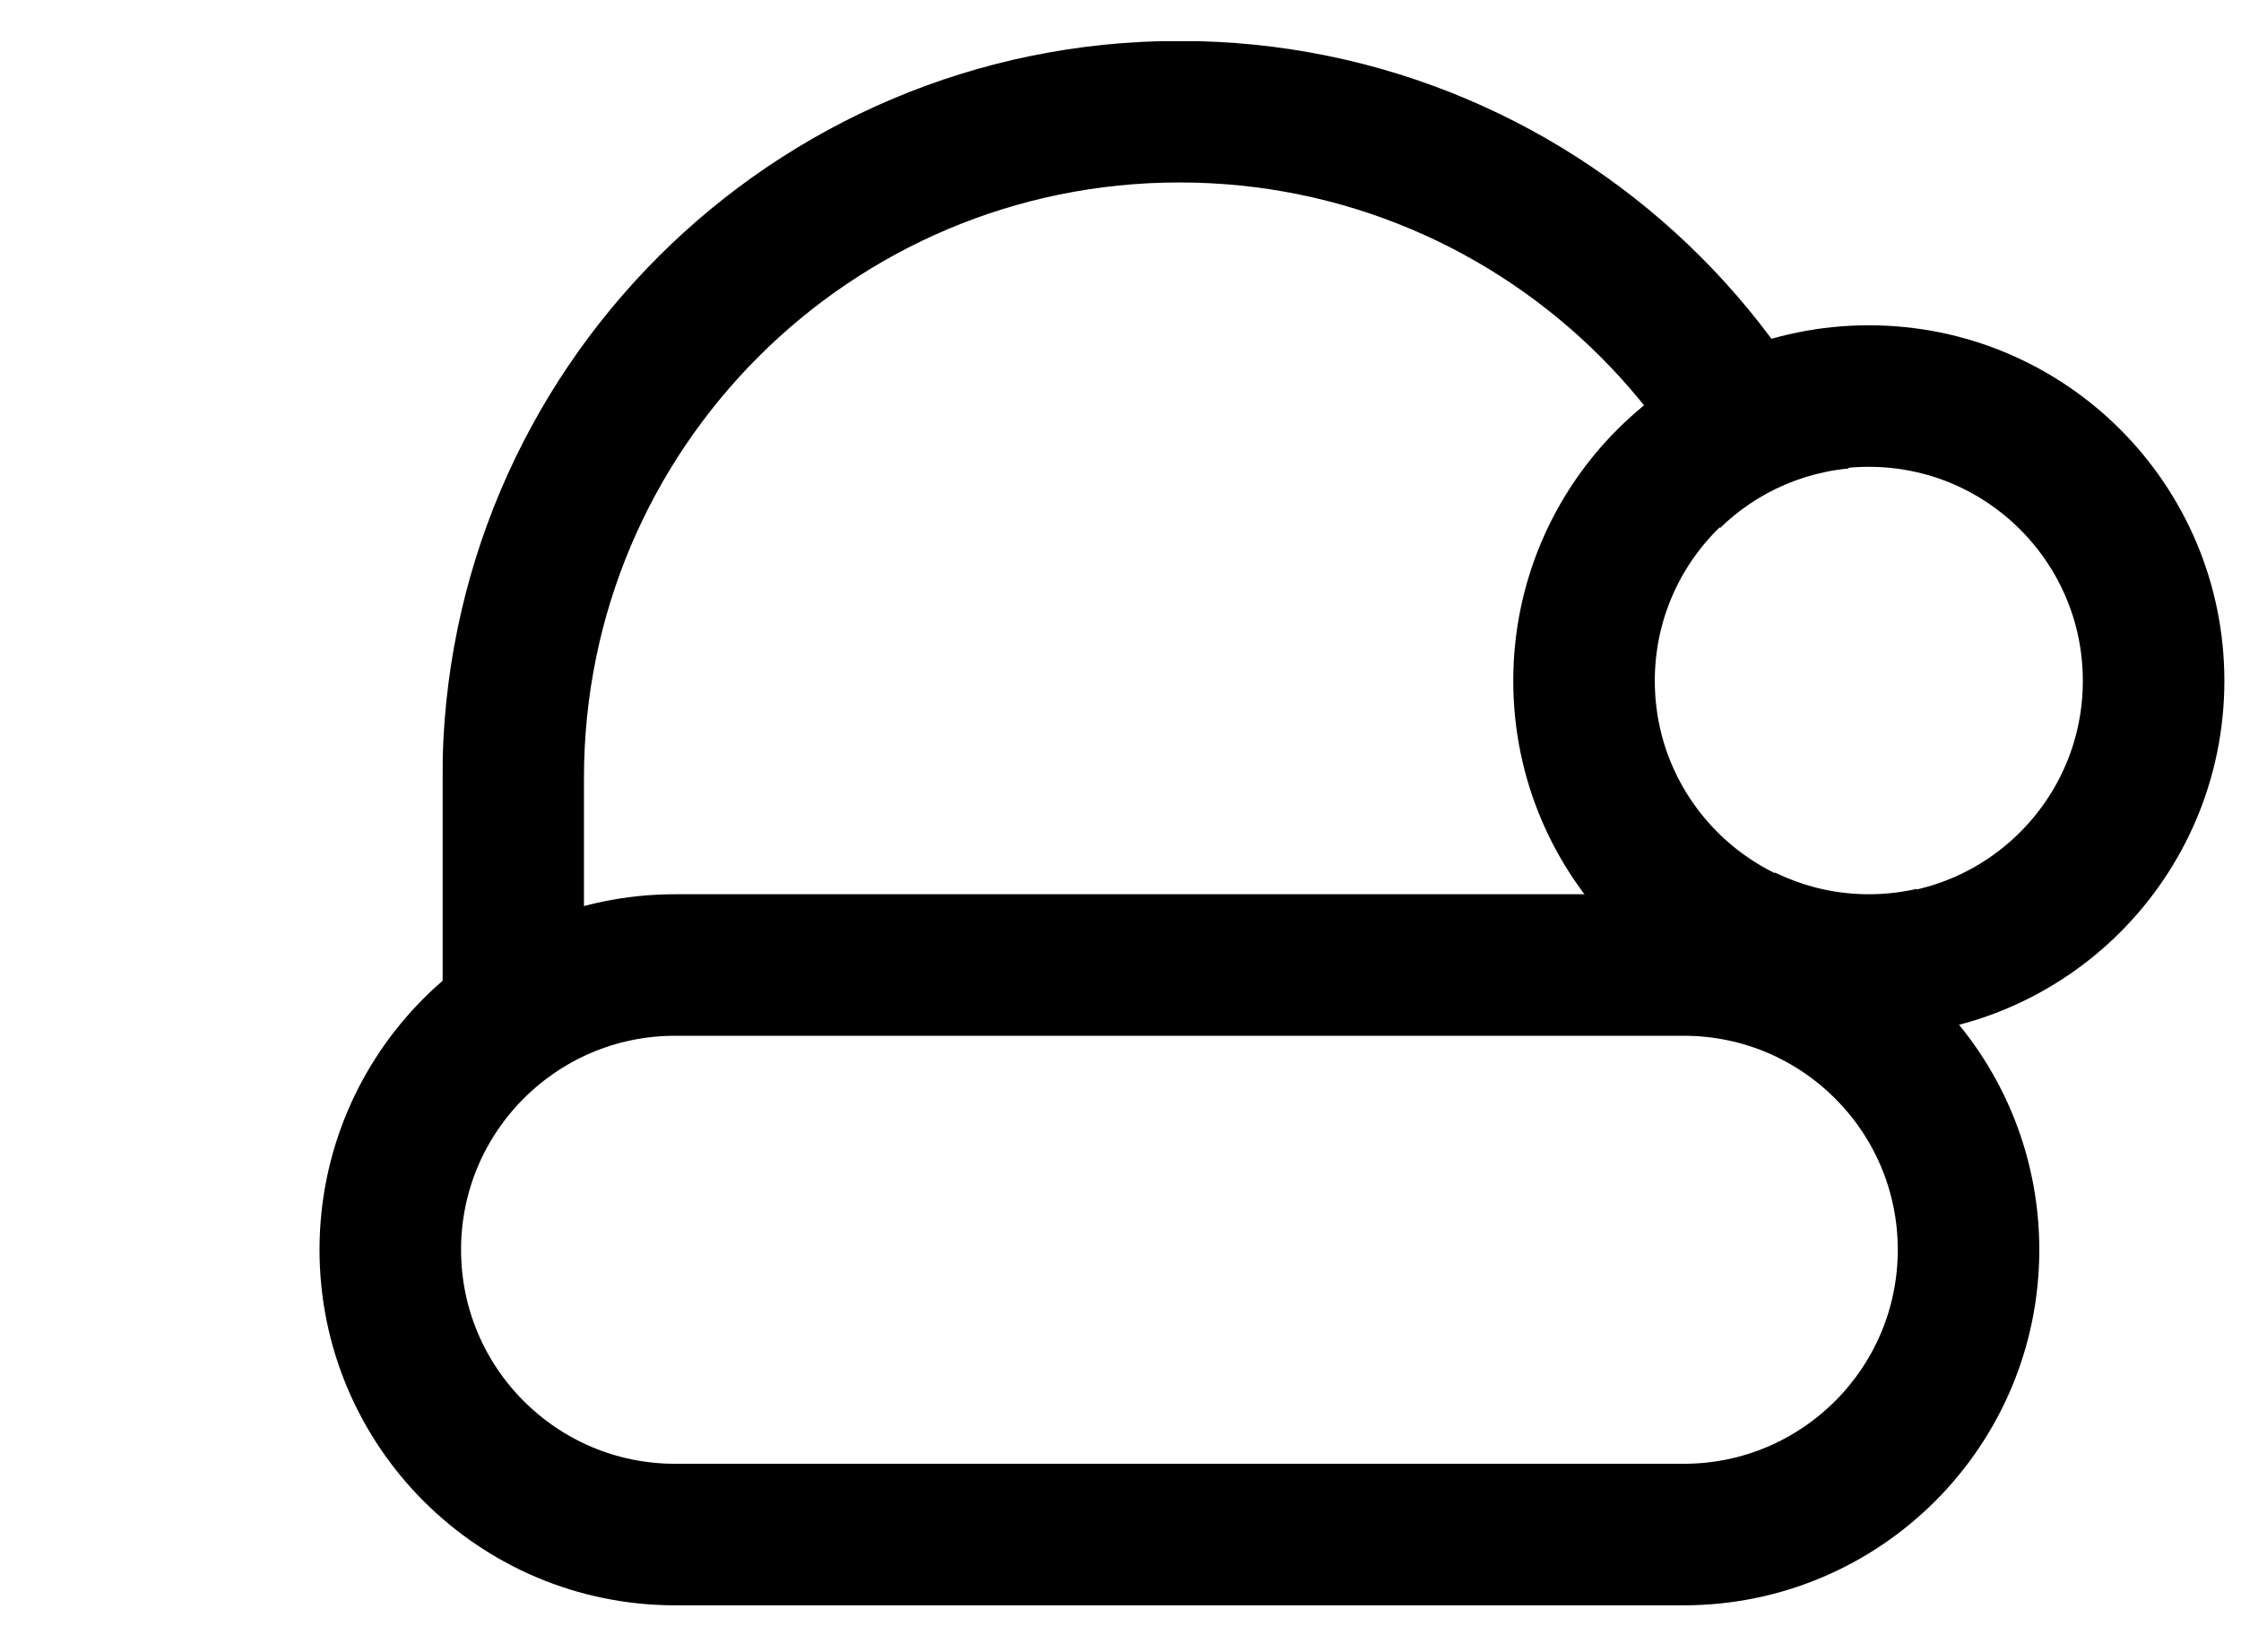
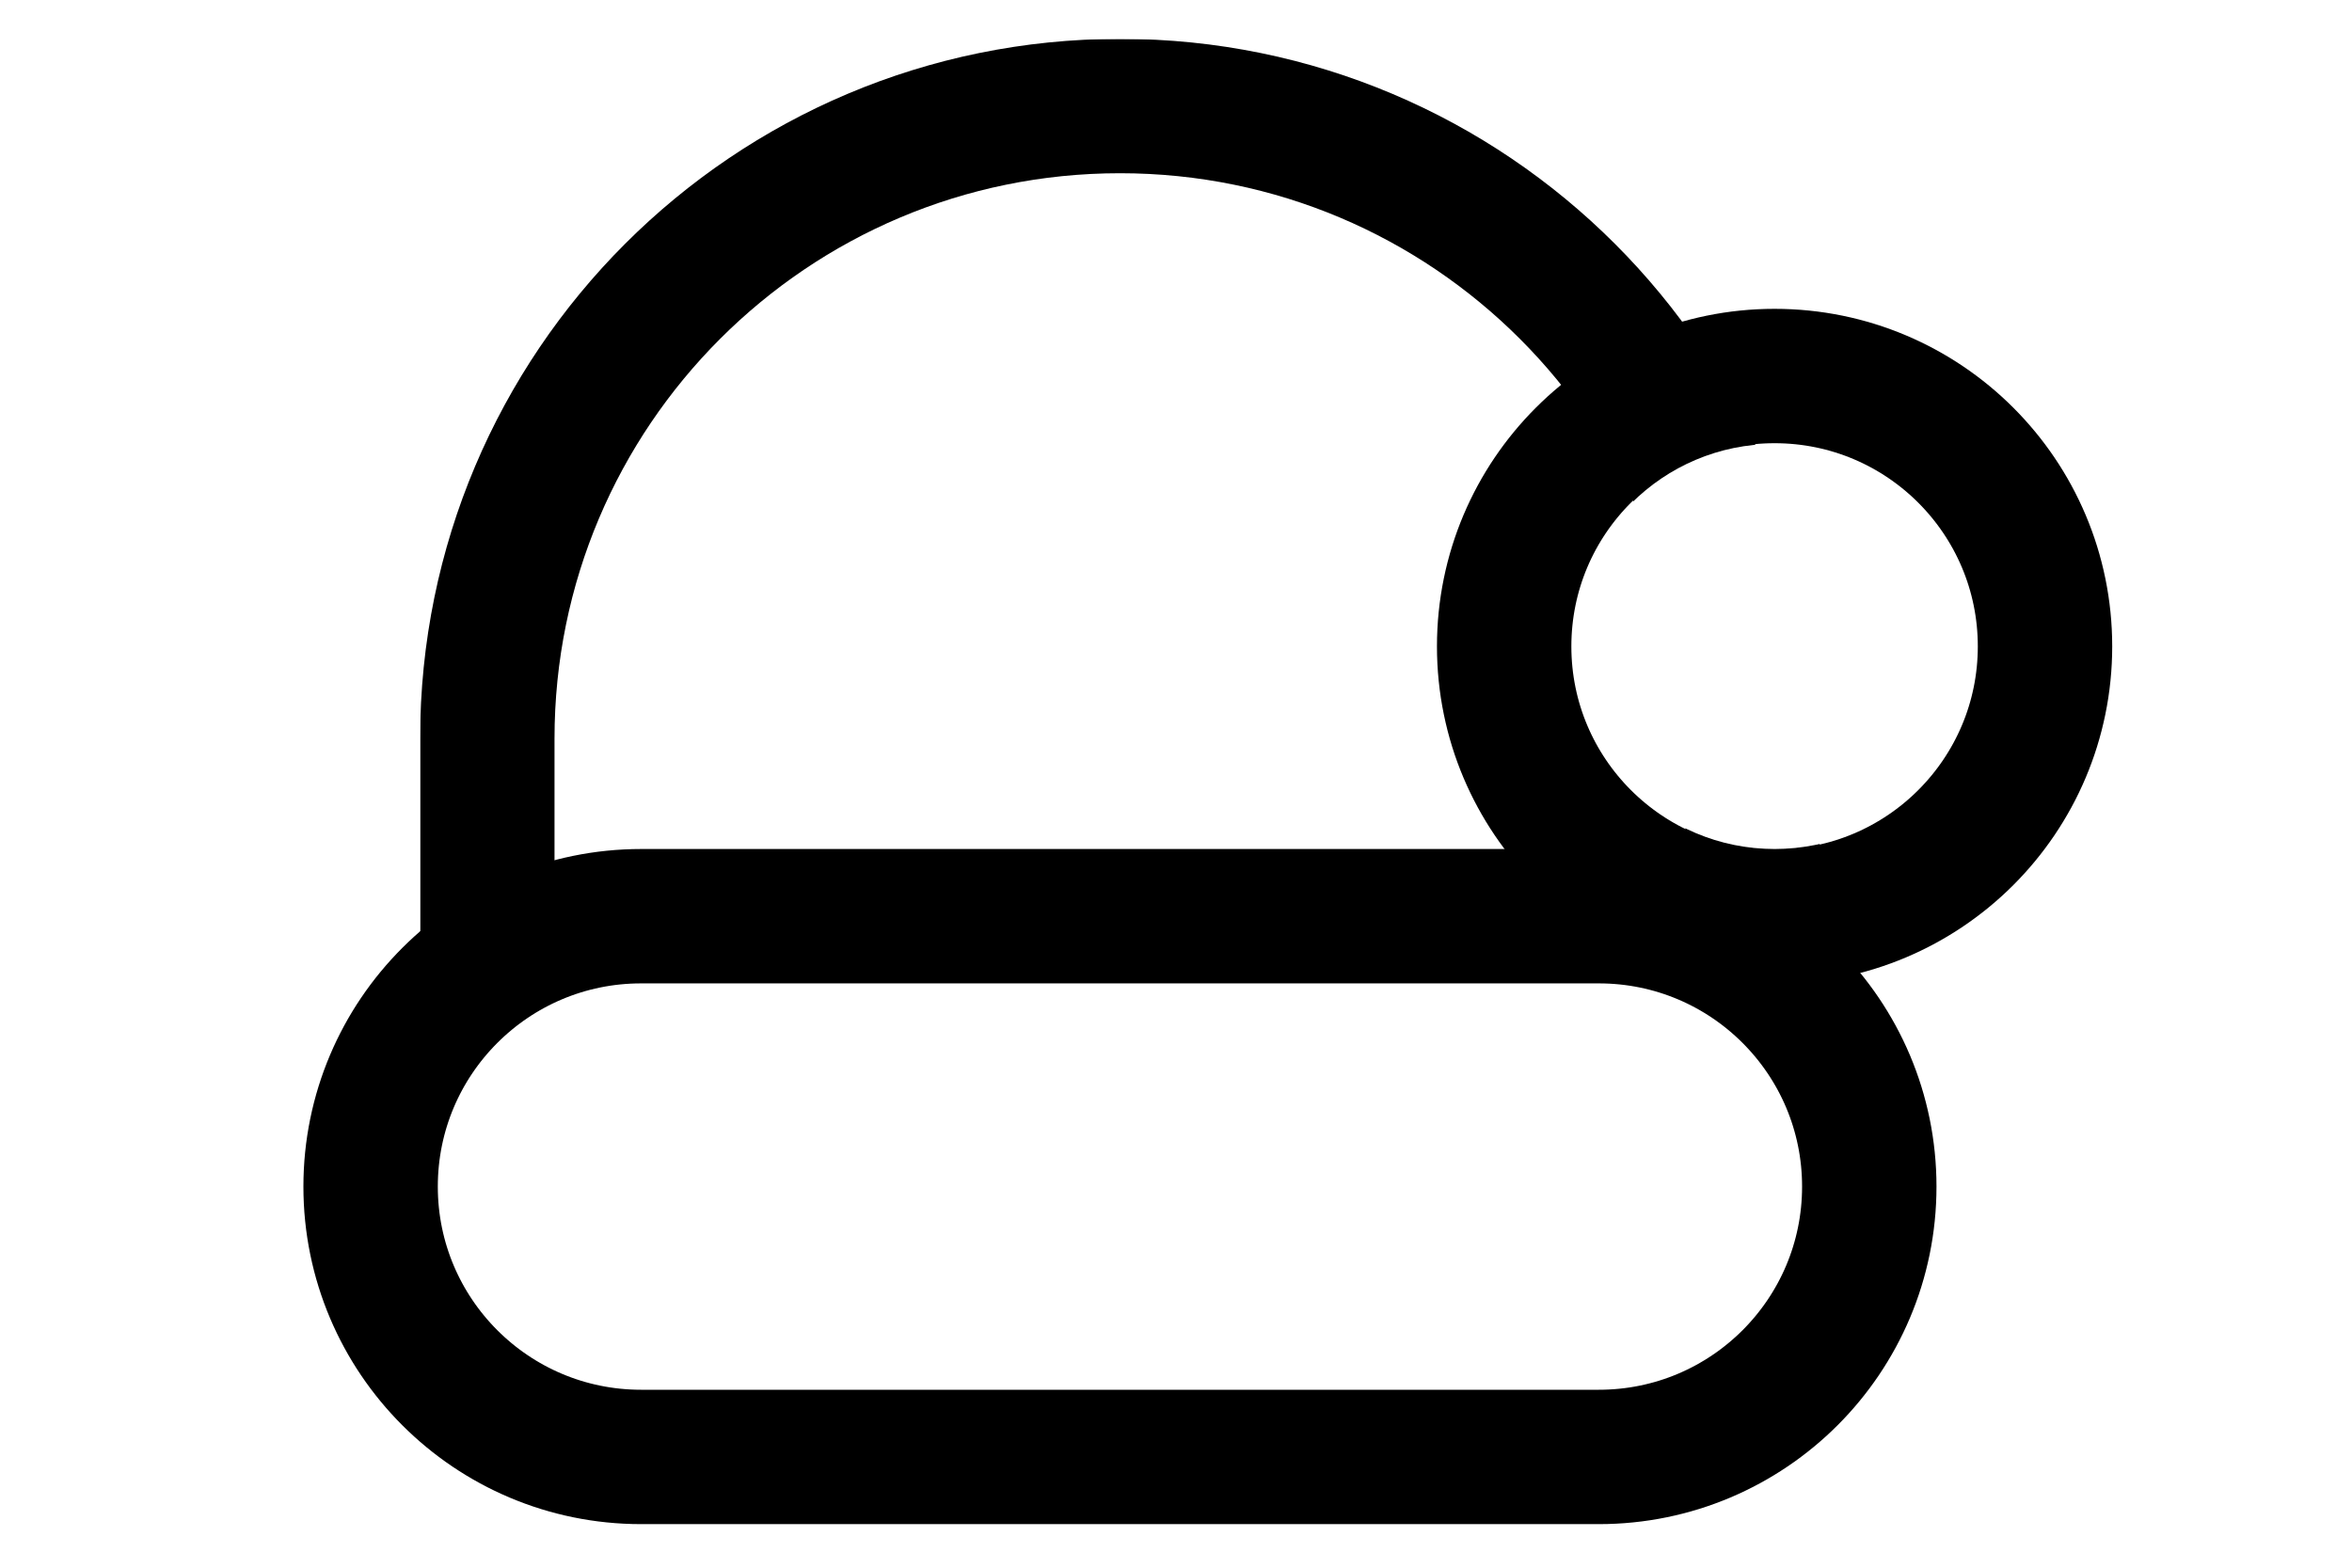
- <svg xmlns="http://www.w3.org/2000/svg" width="19" height="14" viewBox="0 0 19 14" fill="none">
+ <svg xmlns="http://www.w3.org/2000/svg" width="21" height="14" viewBox="0 0 21 14" fill="none">
  <rect x="3.309" y="8.182" width="13.381" height="4.829" rx="2.415" stroke="currentColor" stroke-width="1.2" />
  <rect x="13.43" y="3.358" width="4.829" height="4.829" rx="2.415" stroke="currentColor" stroke-width="1.2" />
  <mask id="mask0_1_21" style="mask-type:alpha" maskUnits="userSpaceOnUse" x="0" y="0" width="19" height="14">
    <path fill-rule="evenodd" clip-rule="evenodd" d="M18.86 0.347H0.772V13.611H18.86V0.347ZM15.845 3.964C14.846 3.964 14.036 4.774 14.036 5.773C14.036 6.772 14.846 7.582 15.845 7.582C16.844 7.582 17.654 6.772 17.654 5.773C17.654 4.774 16.844 3.964 15.845 3.964Z" fill="currentColor" />
  </mask>
  <g mask="url(#mask0_1_21)">
    <mask id="mask1_1_21" style="mask-type:alpha" maskUnits="userSpaceOnUse" x="3" y="0" width="14" height="9">
      <rect x="3.751" y="0.347" width="12.498" height="8.441" fill="currentColor" />
    </mask>
    <g mask="url(#mask1_1_21)">
      <path d="M15.649 6.596V14.217H4.351V6.596C4.351 3.476 6.88 0.947 10 0.947C13.12 0.947 15.649 3.476 15.649 6.596Z" stroke="currentColor" stroke-width="1.2" />
    </g>
  </g>
</svg>
